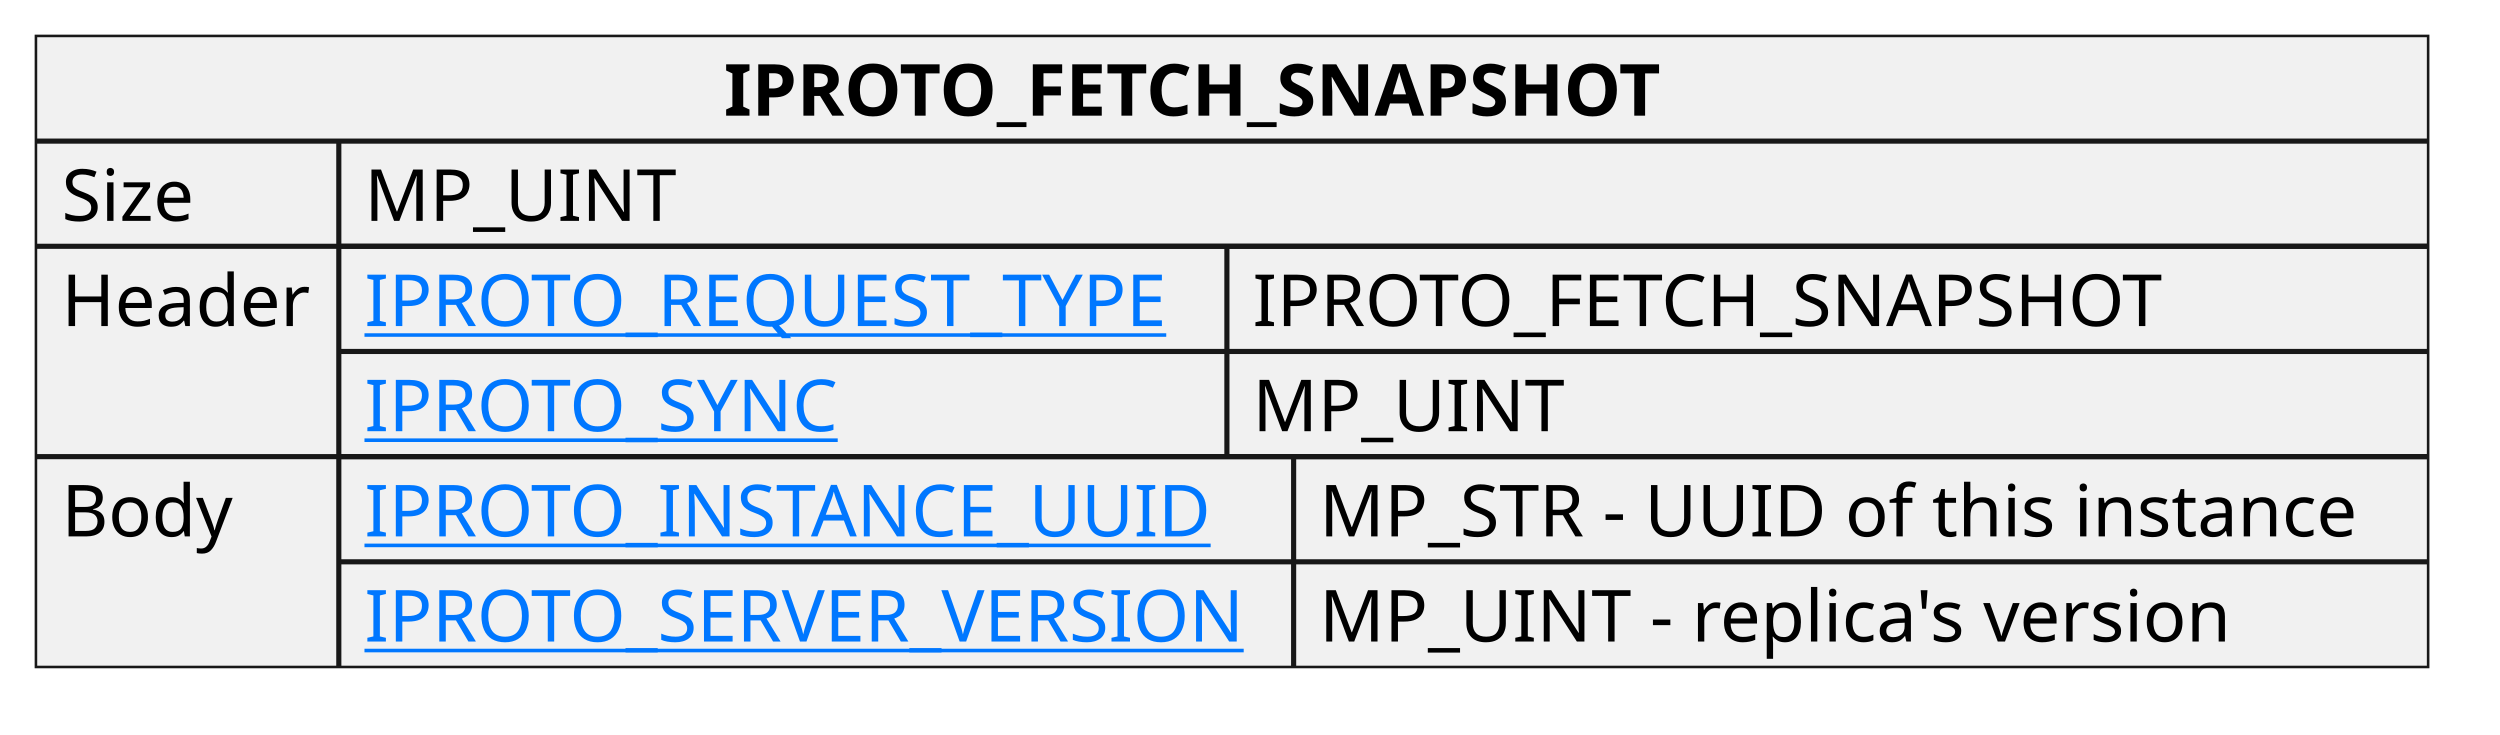
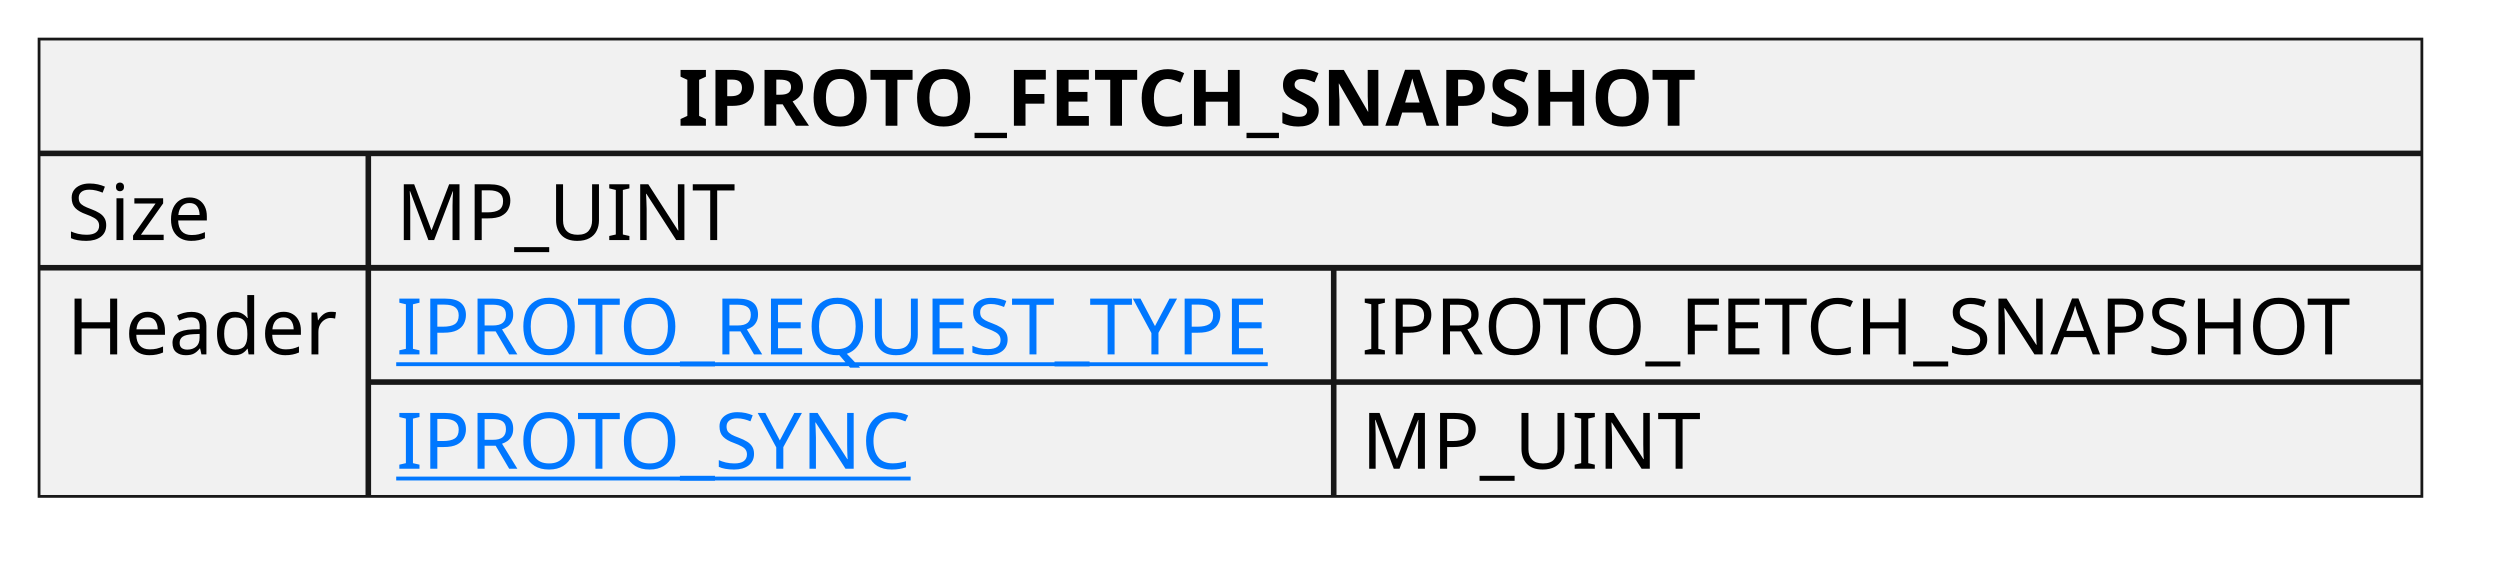
- <svg xmlns="http://www.w3.org/2000/svg" xmlns:xlink="http://www.w3.org/1999/xlink" contentStyleType="text/css" height="143px" preserveAspectRatio="none" style="width:487px;height:143px;" version="1.1" viewBox="0 0 487 143" width="487px" zoomAndPan="magnify">
+ <svg xmlns="http://www.w3.org/2000/svg" xmlns:xlink="http://www.w3.org/1999/xlink" contentStyleType="text/css" height="102px" preserveAspectRatio="none" style="width:448px;height:102px;" version="1.1" viewBox="0 0 448 102" width="448px" zoomAndPan="magnify">
  <defs />
  <g>
-     <rect fill="#F1F1F1" height="122.93" style="stroke:#181818;stroke-width:0.5;" width="466" x="7" y="7" />
-     <text fill="#000000" font-family="sans-serif" font-size="14" font-weight="bold" lengthAdjust="spacing" textLength="198" x="141" y="22.535">IPROTO_FETCH_SNAPSHOT</text>
-     <line style="stroke:#181818;stroke-width:1.0;" x1="66" x2="66" y1="27.488" y2="129.93" />
-     <line style="stroke:#181818;stroke-width:1.0;" x1="7" x2="473" y1="27.488" y2="27.488" />
+     <rect fill="#F1F1F1" height="81.953" style="stroke:#181818;stroke-width:0.5;" width="427" x="7" y="7" />
+     <text fill="#000000" font-family="sans-serif" font-size="14" font-weight="bold" lengthAdjust="spacing" textLength="198" x="121.5" y="22.535">IPROTO_FETCH_SNAPSHOT</text>
+     <line style="stroke:#181818;stroke-width:1.0;" x1="66" x2="66" y1="27.488" y2="88.953" />
+     <line style="stroke:#181818;stroke-width:1.0;" x1="7" x2="434" y1="27.488" y2="27.488" />
    <text fill="#000000" font-family="sans-serif" font-size="14" lengthAdjust="spacing" textLength="28" x="12" y="43.023">Size</text>
    <text fill="#000000" font-family="sans-serif" font-size="14" lengthAdjust="spacing" textLength="60" x="71" y="43.023">MP_UINT</text>
-     <line style="stroke:#181818;stroke-width:1.0;" x1="7" x2="473" y1="47.977" y2="47.977" />
+     <line style="stroke:#181818;stroke-width:1.0;" x1="7" x2="434" y1="47.977" y2="47.977" />
    <text fill="#000000" font-family="sans-serif" font-size="14" lengthAdjust="spacing" textLength="49" x="12" y="63.512">Header</text>
    <line style="stroke:#181818;stroke-width:1.0;" x1="239" x2="239" y1="47.977" y2="88.953" />
-     <line style="stroke:#181818;stroke-width:1.0;" x1="66" x2="473" y1="47.977" y2="47.977" />
+     <line style="stroke:#181818;stroke-width:1.0;" x1="66" x2="434" y1="47.977" y2="47.977" />
    <a href="https://tarantool.io/en/doc/latest/reference/internals/iproto/keys" target="_top" title="https://tarantool.io/en/doc/latest/reference/internals/iproto/keys" xlink:actuate="onRequest" xlink:href="https://tarantool.io/en/doc/latest/reference/internals/iproto/keys" xlink:show="new" xlink:title="https://tarantool.io/en/doc/latest/reference/internals/iproto/keys" xlink:type="simple">
      <text fill="#0077FF" font-family="sans-serif" font-size="14" lengthAdjust="spacing" text-decoration="underline" textLength="163" x="71" y="63.512">IPROTO_REQUEST_TYPE</text>
    </a>
    <text fill="#000000" font-family="sans-serif" font-size="14" lengthAdjust="spacing" textLength="185" x="244" y="63.512">IPROTO_FETCH_SNAPSHOT</text>
-     <line style="stroke:#181818;stroke-width:1.0;" x1="66" x2="473" y1="68.465" y2="68.465" />
+     <line style="stroke:#181818;stroke-width:1.0;" x1="66" x2="434" y1="68.465" y2="68.465" />
    <a href="https://tarantool.io/en/doc/latest/reference/internals/iproto/keys" target="_top" title="https://tarantool.io/en/doc/latest/reference/internals/iproto/keys" xlink:actuate="onRequest" xlink:href="https://tarantool.io/en/doc/latest/reference/internals/iproto/keys" xlink:show="new" xlink:title="https://tarantool.io/en/doc/latest/reference/internals/iproto/keys" xlink:type="simple">
      <text fill="#0077FF" font-family="sans-serif" font-size="14" lengthAdjust="spacing" text-decoration="underline" textLength="96" x="71" y="84">IPROTO_SYNC</text>
    </a>
    <text fill="#000000" font-family="sans-serif" font-size="14" lengthAdjust="spacing" textLength="60" x="244" y="84">MP_UINT</text>
-     <line style="stroke:#181818;stroke-width:1.0;" x1="7" x2="473" y1="88.953" y2="88.953" />
-     <text fill="#000000" font-family="sans-serif" font-size="14" lengthAdjust="spacing" textLength="33" x="12" y="104.488">Body</text>
-     <line style="stroke:#181818;stroke-width:1.0;" x1="252" x2="252" y1="88.953" y2="129.93" />
-     <line style="stroke:#181818;stroke-width:1.0;" x1="66" x2="473" y1="88.953" y2="88.953" />
-     <a href="https://tarantool.io/en/doc/latest/reference/internals/iproto/keys" target="_top" title="https://tarantool.io/en/doc/latest/reference/internals/iproto/keys" xlink:actuate="onRequest" xlink:href="https://tarantool.io/en/doc/latest/reference/internals/iproto/keys" xlink:show="new" xlink:title="https://tarantool.io/en/doc/latest/reference/internals/iproto/keys" xlink:type="simple">
-       <text fill="#0077FF" font-family="sans-serif" font-size="14" lengthAdjust="spacing" text-decoration="underline" textLength="169" x="71" y="104.488">IPROTO_INSTANCE_UUID</text>
-     </a>
-     <text fill="#000000" font-family="sans-serif" font-size="14" lengthAdjust="spacing" textLength="211" x="257" y="104.488">MP_STR - UUID of this instance</text>
-     <line style="stroke:#181818;stroke-width:1.0;" x1="66" x2="473" y1="109.441" y2="109.441" />
-     <a href="https://tarantool.io/en/doc/latest/reference/internals/iproto/keys" target="_top" title="https://tarantool.io/en/doc/latest/reference/internals/iproto/keys" xlink:actuate="onRequest" xlink:href="https://tarantool.io/en/doc/latest/reference/internals/iproto/keys" xlink:show="new" xlink:title="https://tarantool.io/en/doc/latest/reference/internals/iproto/keys" xlink:type="simple">
-       <text fill="#0077FF" font-family="sans-serif" font-size="14" lengthAdjust="spacing" text-decoration="underline" textLength="176" x="71" y="124.977">IPROTO_SERVER_VERSION</text>
-     </a>
-     <text fill="#000000" font-family="sans-serif" font-size="14" lengthAdjust="spacing" textLength="186" x="257" y="124.977">MP_UINT - replica's version</text>
  </g>
</svg>
